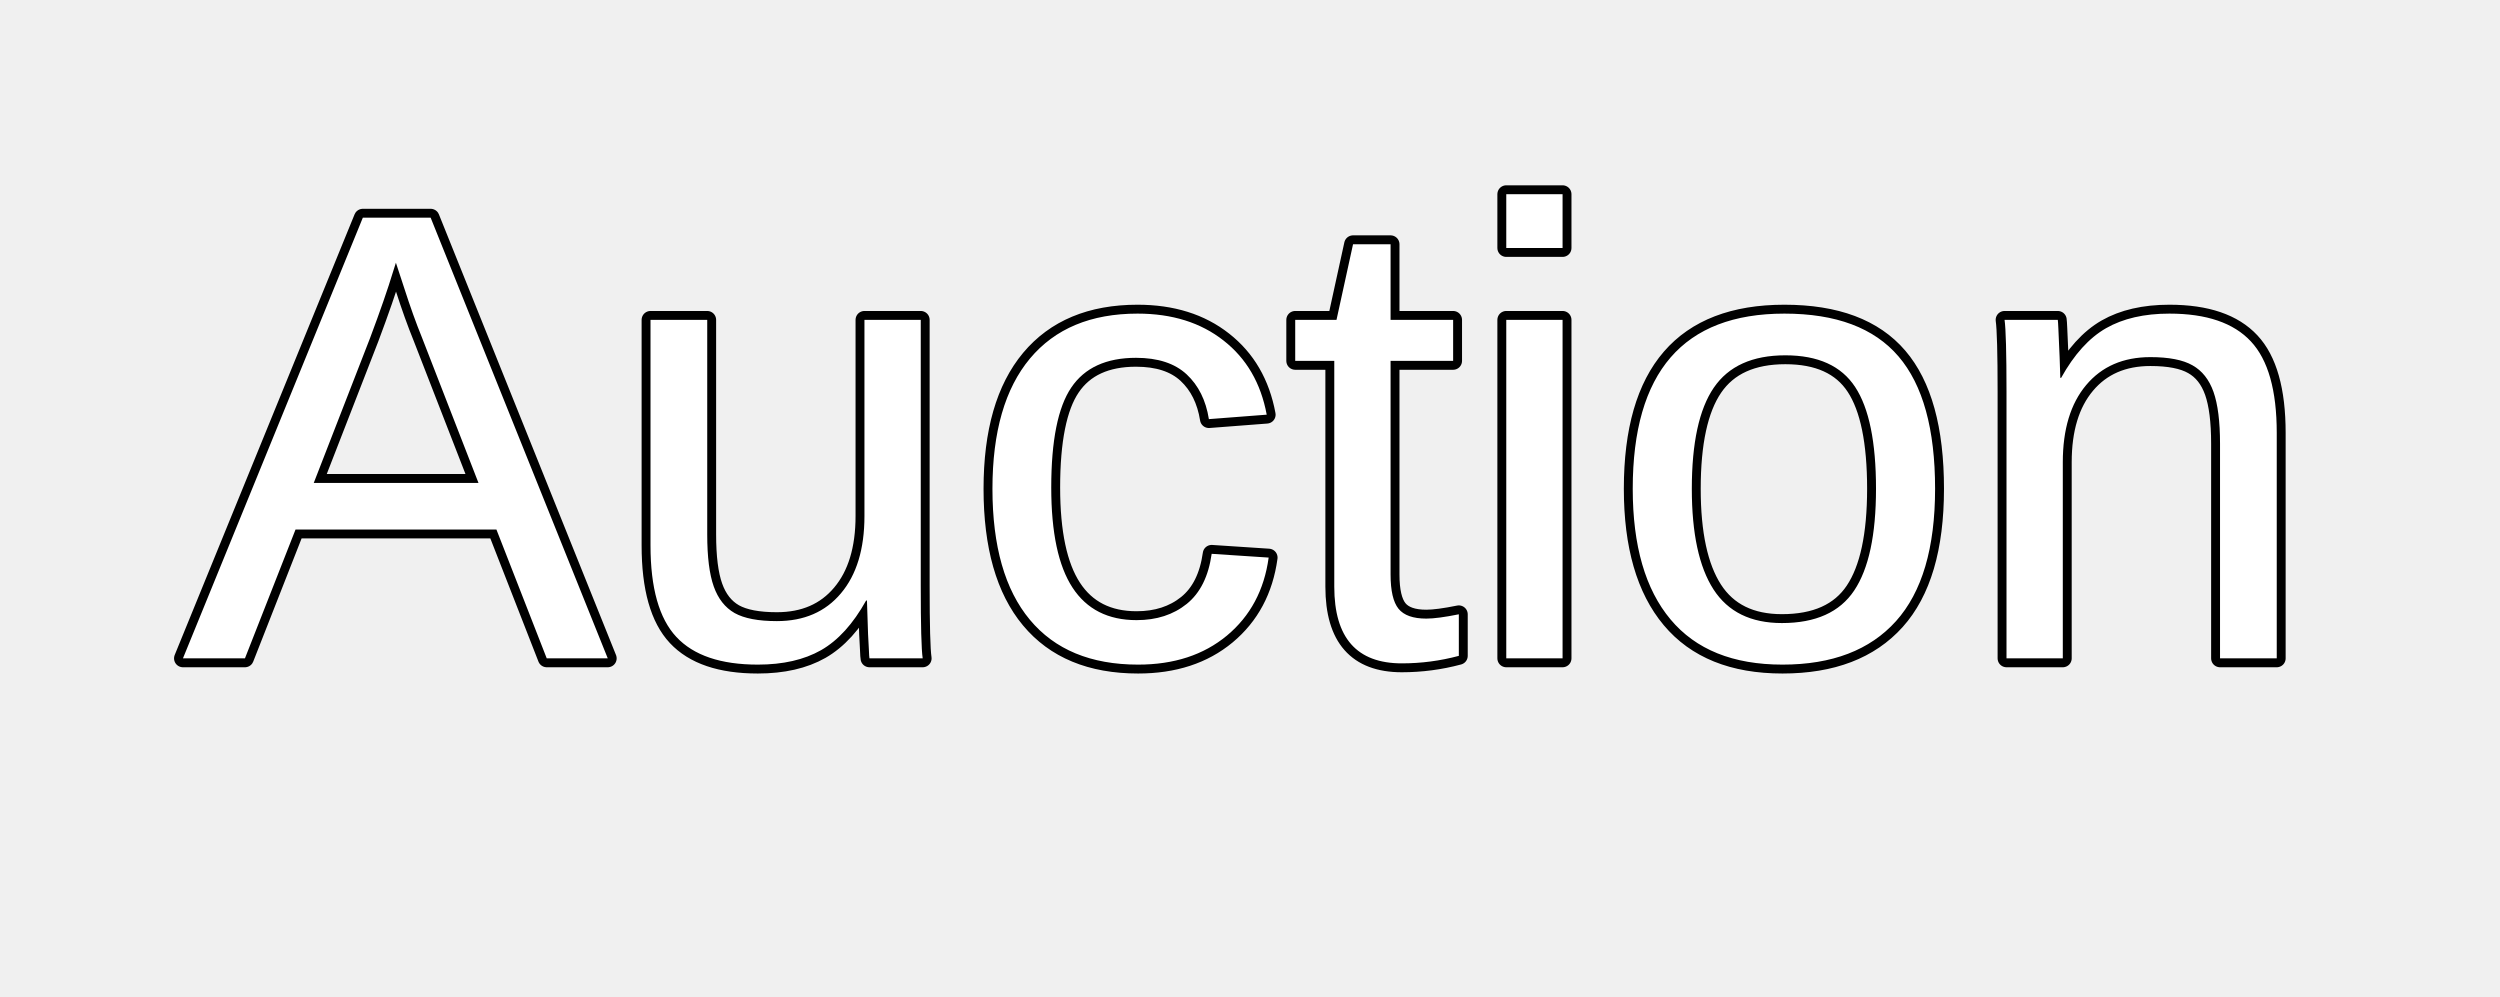
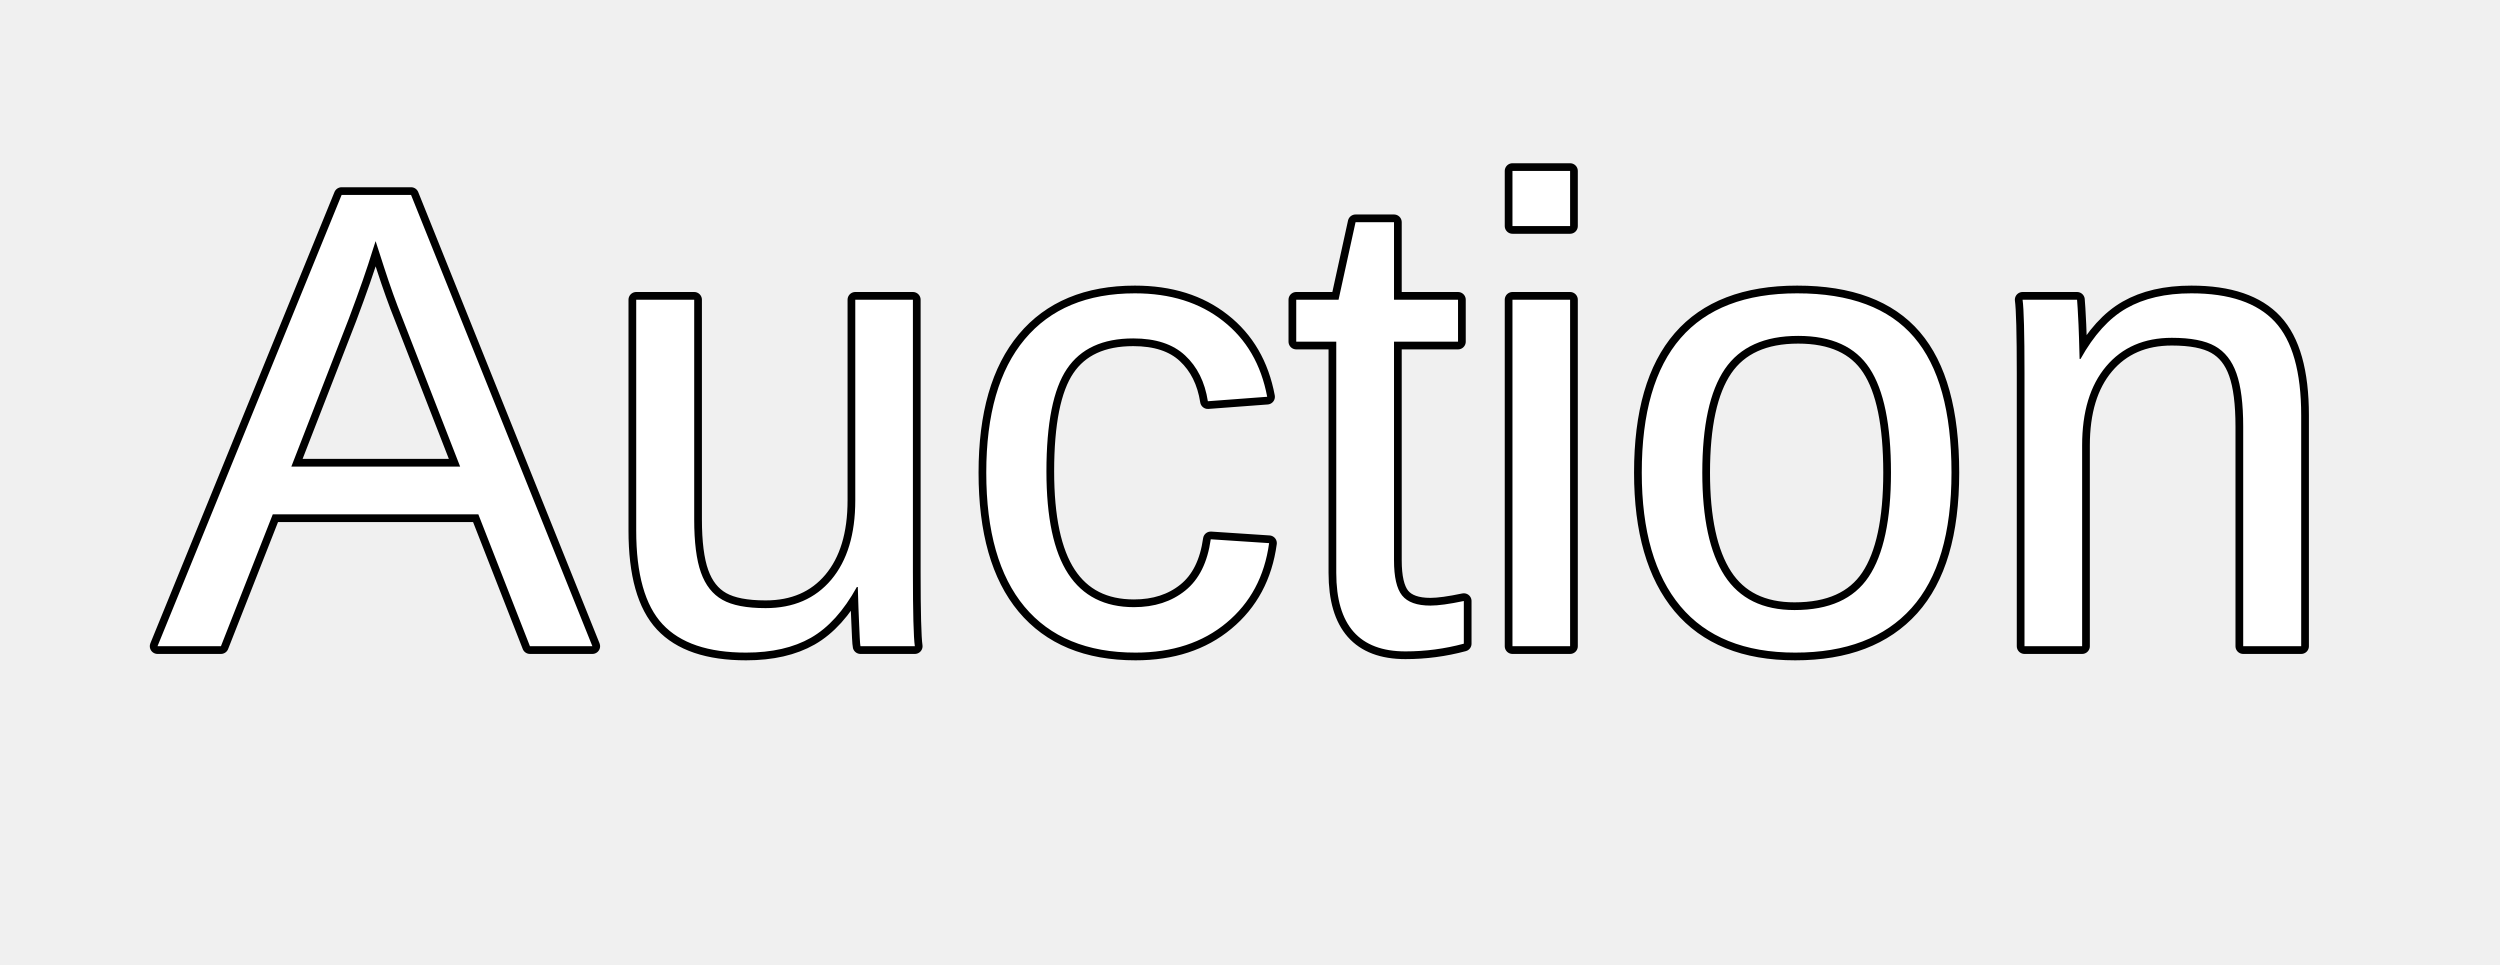
- <svg xmlns="http://www.w3.org/2000/svg" width="281" height="112" viewBox="0 0 281 112">
-   <text x="140.5" y="74" text-anchor="middle" font-family="Arial, sans-serif" font-size="72" font-weight="normal" fill="#FFFFFF" stroke="#000000" stroke-width="2" stroke-linejoin="round" paint-order="stroke fill">
+ <svg xmlns="http://www.w3.org/2000/svg" width="324" height="125" viewBox="0 0 324 125">
+   <text x="162" y="83.75" text-anchor="middle" font-family="Arial, sans-serif" font-size="85" font-weight="normal" fill="#FFFFFF" stroke="#000000" stroke-width="2" stroke-linejoin="round" paint-order="stroke fill">
    Auction
  </text>
</svg>
